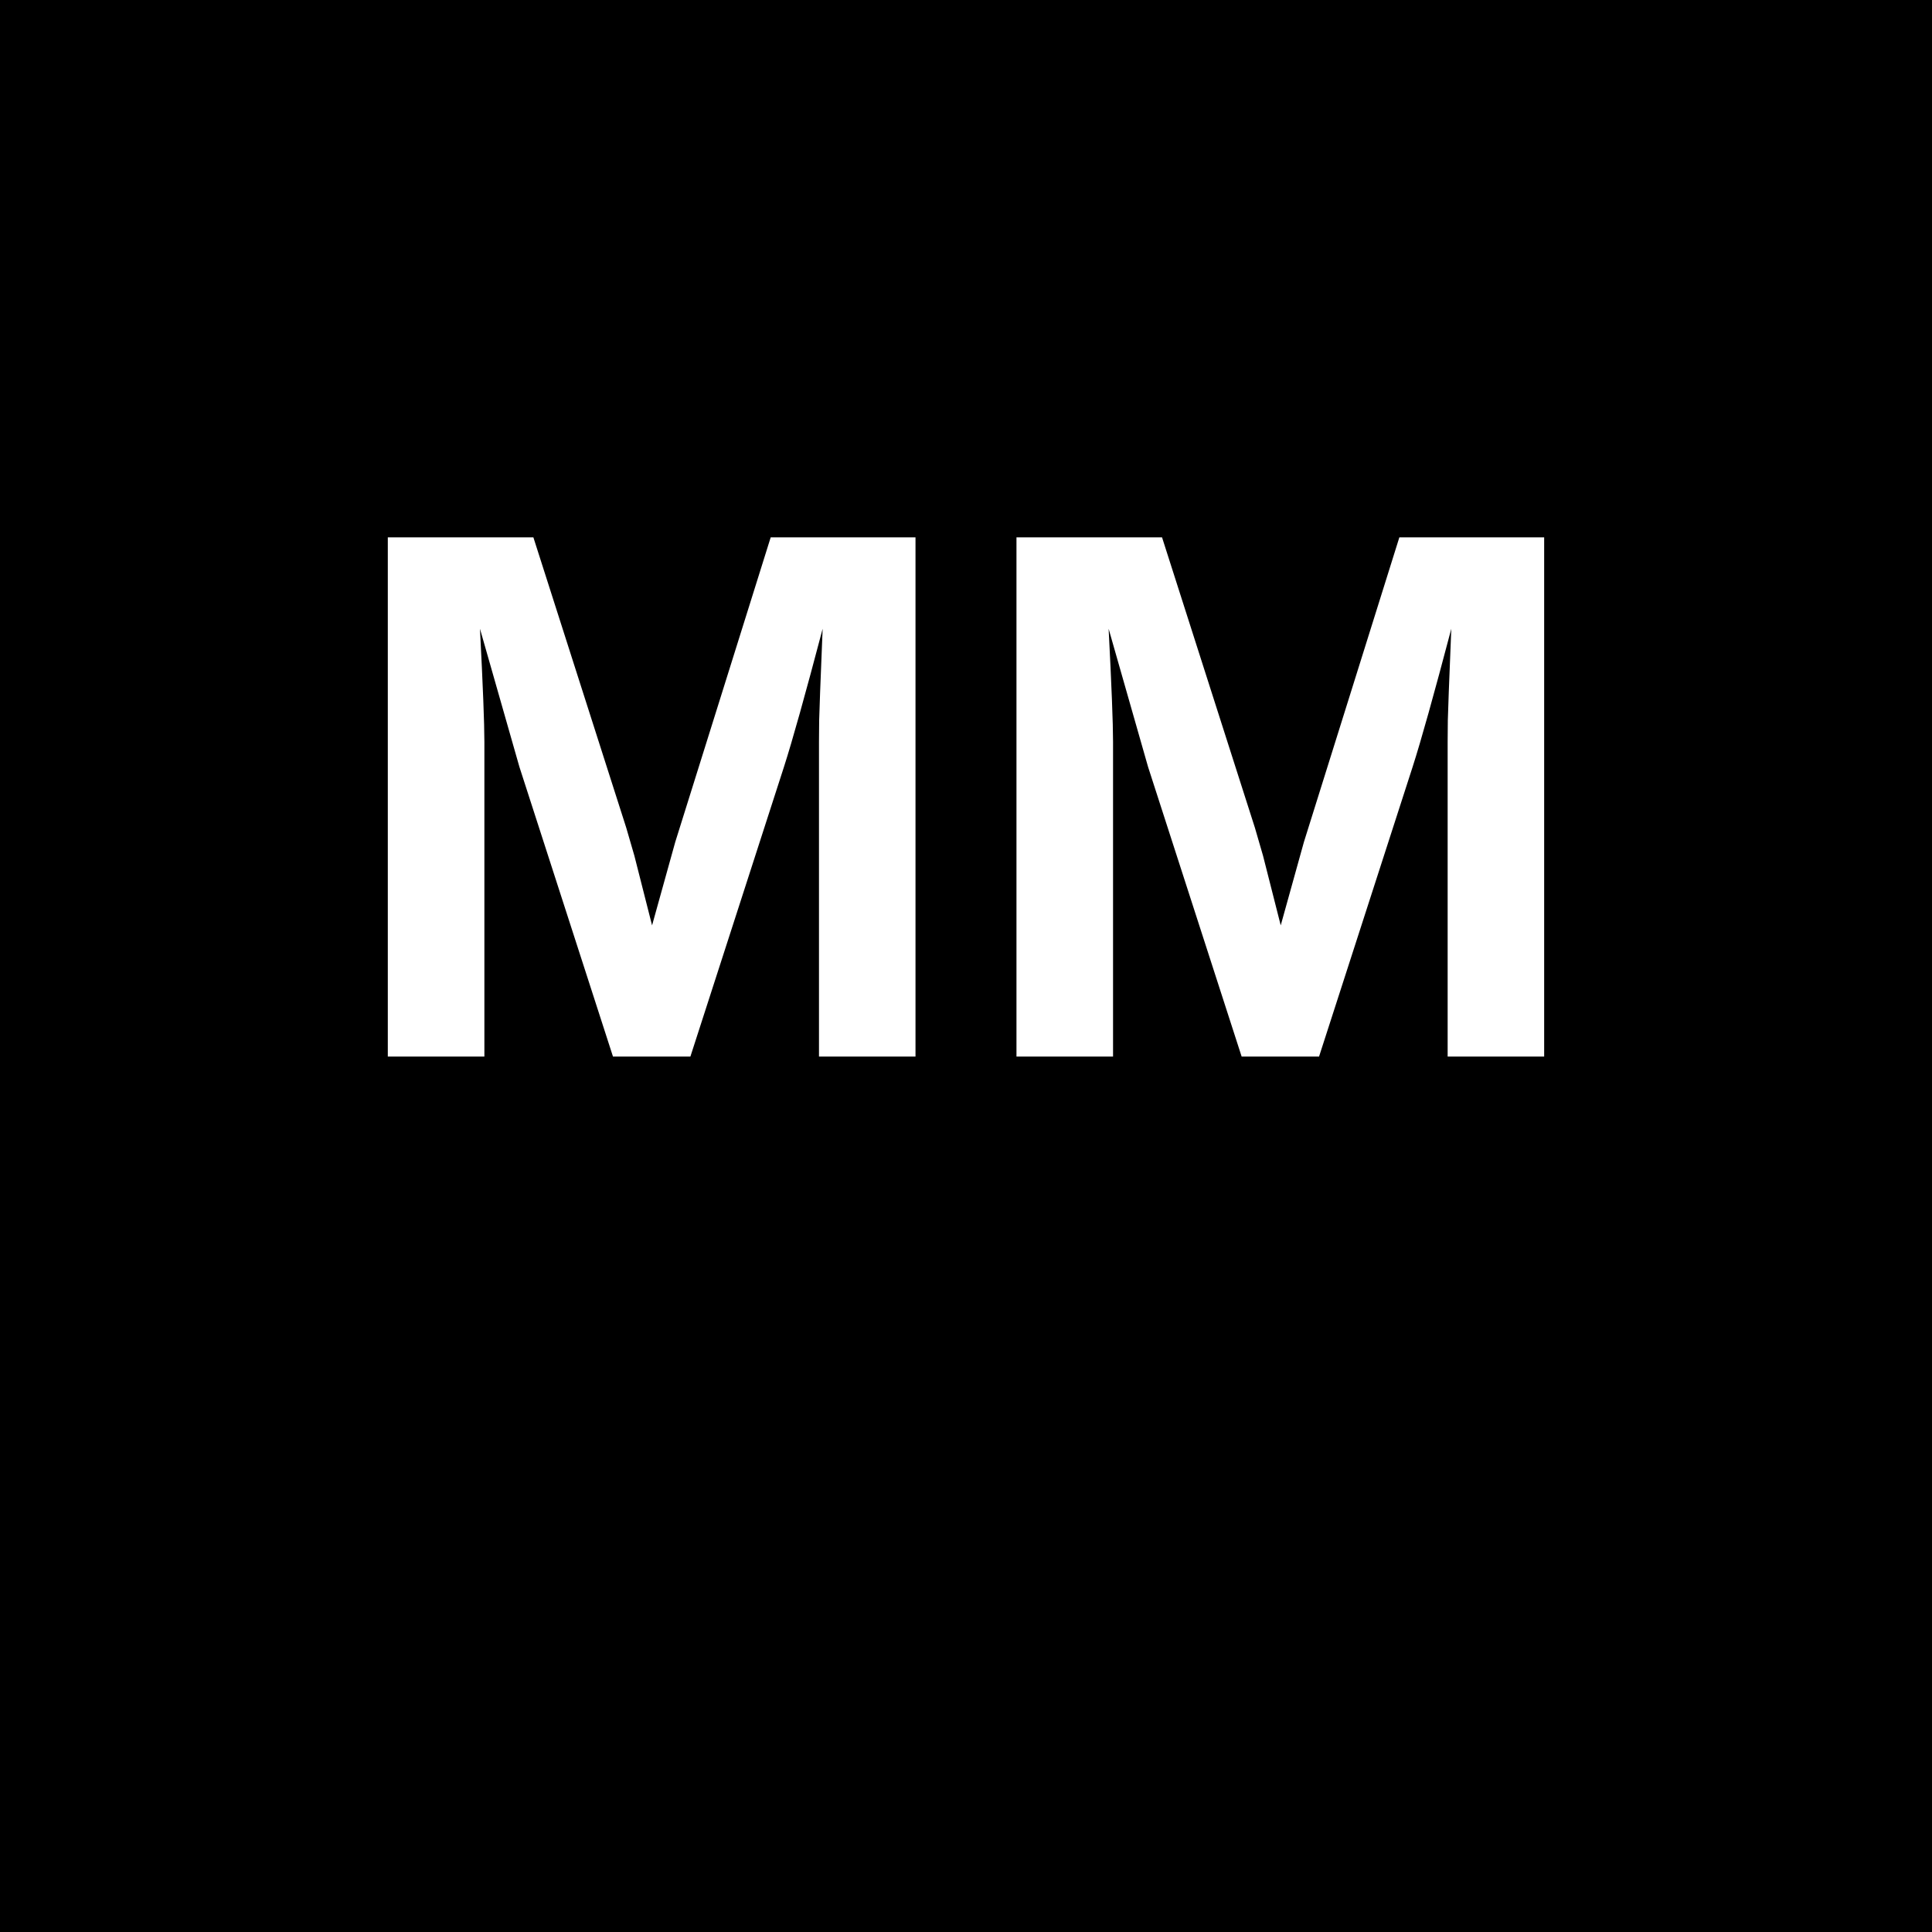
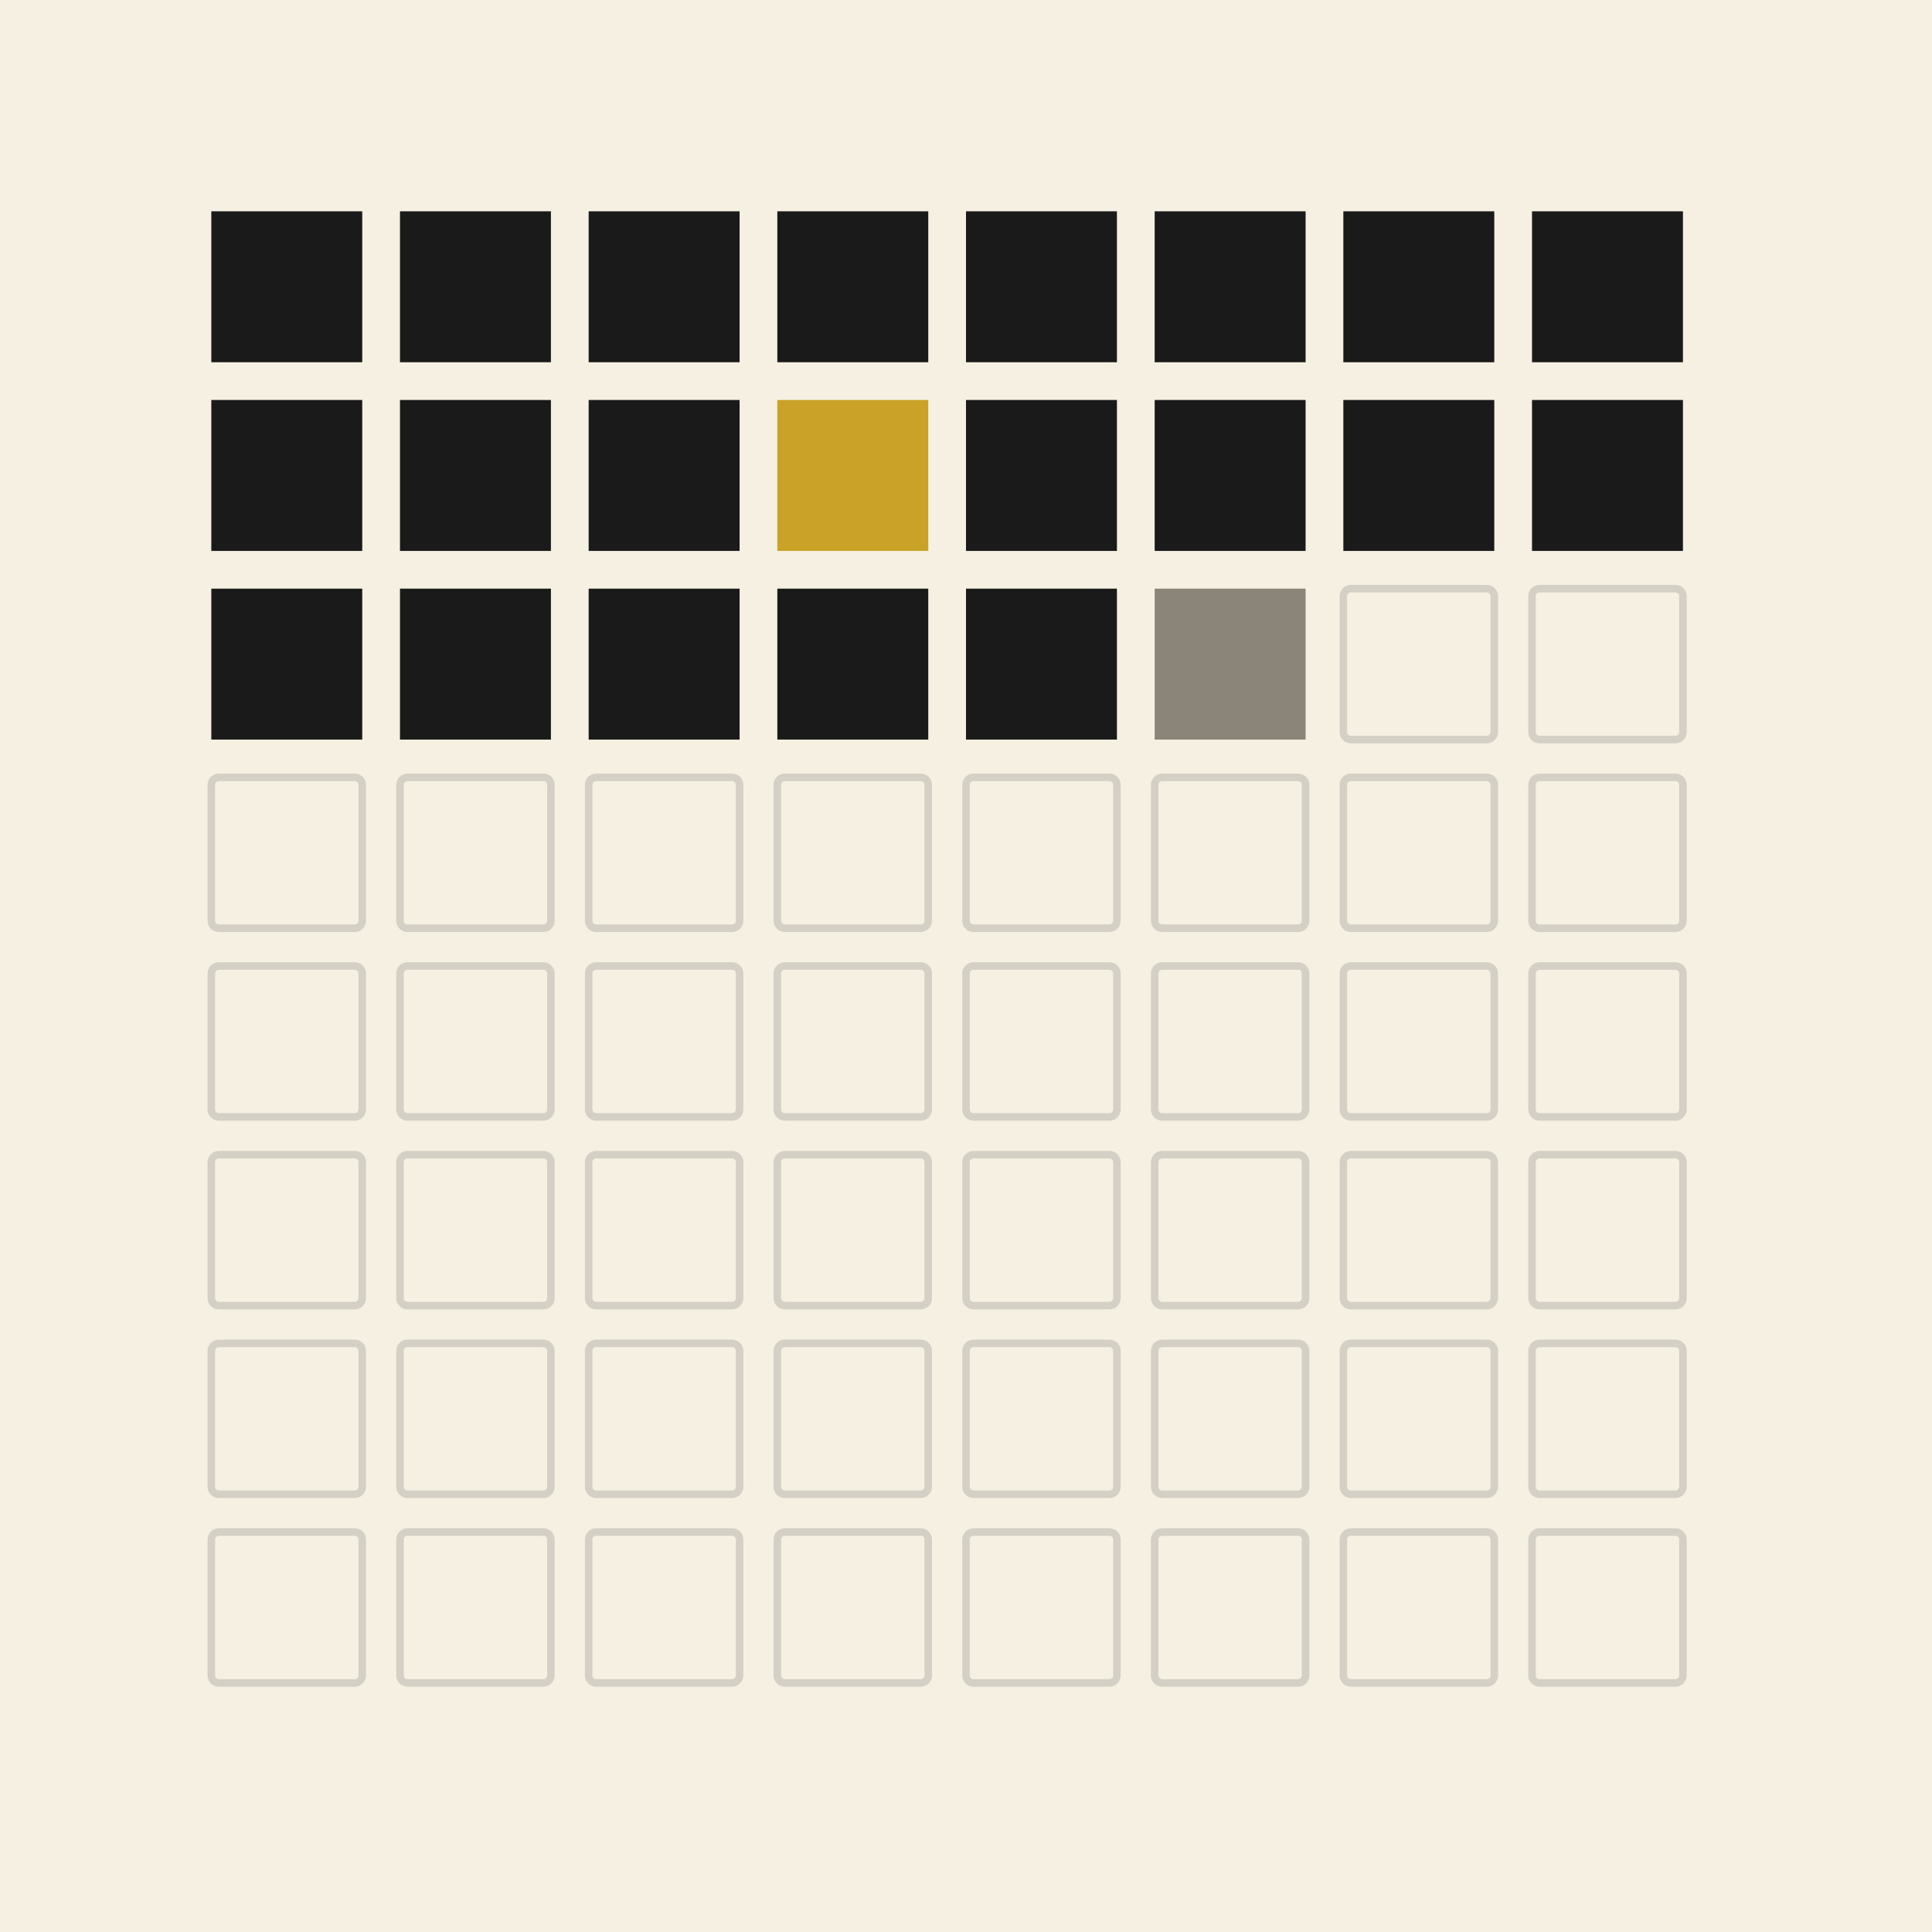
<svg xmlns="http://www.w3.org/2000/svg" viewBox="0 0 512 512">
-   <rect width="512" height="512" fill="#000000" />
-   <text x="256" y="280" font-family="Arial, sans-serif" font-size="200" fill="#ffffff" text-anchor="middle" font-weight="bold">MM</text>
+   <rect width="512" height="512" fill="#f5f0e1" />
+   <g transform="translate(56, 56)">
+     <rect x="0" y="0" width="40" height="40" fill="#1a1a1a" />
+     <rect x="50" y="0" width="40" height="40" fill="#1a1a1a" />
+     <rect x="100" y="0" width="40" height="40" fill="#1a1a1a" />
+     <rect x="150" y="0" width="40" height="40" fill="#1a1a1a" />
+     <rect x="200" y="0" width="40" height="40" fill="#1a1a1a" />
+     <rect x="250" y="0" width="40" height="40" fill="#1a1a1a" />
+     <rect x="300" y="0" width="40" height="40" fill="#1a1a1a" />
+     <rect x="350" y="0" width="40" height="40" fill="#1a1a1a" />
+     <rect x="0" y="50" width="40" height="40" fill="#1a1a1a" />
+     <rect x="50" y="50" width="40" height="40" fill="#1a1a1a" />
+     <rect x="100" y="50" width="40" height="40" fill="#1a1a1a" />
+     <rect x="150" y="50" width="40" height="40" fill="#c9a227" />
+     <rect x="200" y="50" width="40" height="40" fill="#1a1a1a" />
+     <rect x="250" y="50" width="40" height="40" fill="#1a1a1a" />
+     <rect x="300" y="50" width="40" height="40" fill="#1a1a1a" />
+     <rect x="350" y="50" width="40" height="40" fill="#1a1a1a" />
+     <rect x="0" y="100" width="40" height="40" fill="#1a1a1a" />
+     <rect x="50" y="100" width="40" height="40" fill="#1a1a1a" />
+     <rect x="100" y="100" width="40" height="40" fill="#1a1a1a" />
+     <rect x="150" y="100" width="40" height="40" fill="#1a1a1a" />
+     <rect x="200" y="100" width="40" height="40" fill="#1a1a1a" />
+     <rect x="250" y="100" width="40" height="40" fill="#8a8578" />
+     <rect x="300" y="100" width="40" height="40" rx="2" fill="none" stroke="#d4d0c5" stroke-width="2" />
+     <rect x="350" y="100" width="40" height="40" rx="2" fill="none" stroke="#d4d0c5" stroke-width="2" />
+     <rect x="0" y="150" width="40" height="40" rx="2" fill="none" stroke="#d4d0c5" stroke-width="2" />
+     <rect x="50" y="150" width="40" height="40" rx="2" fill="none" stroke="#d4d0c5" stroke-width="2" />
+     <rect x="100" y="150" width="40" height="40" rx="2" fill="none" stroke="#d4d0c5" stroke-width="2" />
+     <rect x="150" y="150" width="40" height="40" rx="2" fill="none" stroke="#d4d0c5" stroke-width="2" />
+     <rect x="200" y="150" width="40" height="40" rx="2" fill="none" stroke="#d4d0c5" stroke-width="2" />
+     <rect x="250" y="150" width="40" height="40" rx="2" fill="none" stroke="#d4d0c5" stroke-width="2" />
+     <rect x="300" y="150" width="40" height="40" rx="2" fill="none" stroke="#d4d0c5" stroke-width="2" />
+     <rect x="350" y="150" width="40" height="40" rx="2" fill="none" stroke="#d4d0c5" stroke-width="2" />
+     <rect x="0" y="200" width="40" height="40" rx="2" fill="none" stroke="#d4d0c5" stroke-width="2" />
+     <rect x="50" y="200" width="40" height="40" rx="2" fill="none" stroke="#d4d0c5" stroke-width="2" />
+     <rect x="100" y="200" width="40" height="40" rx="2" fill="none" stroke="#d4d0c5" stroke-width="2" />
+     <rect x="150" y="200" width="40" height="40" rx="2" fill="none" stroke="#d4d0c5" stroke-width="2" />
+     <rect x="200" y="200" width="40" height="40" rx="2" fill="none" stroke="#d4d0c5" stroke-width="2" />
+     <rect x="250" y="200" width="40" height="40" rx="2" fill="none" stroke="#d4d0c5" stroke-width="2" />
+     <rect x="300" y="200" width="40" height="40" rx="2" fill="none" stroke="#d4d0c5" stroke-width="2" />
+     <rect x="350" y="200" width="40" height="40" rx="2" fill="none" stroke="#d4d0c5" stroke-width="2" />
+     <rect x="0" y="250" width="40" height="40" rx="2" fill="none" stroke="#d4d0c5" stroke-width="2" />
+     <rect x="50" y="250" width="40" height="40" rx="2" fill="none" stroke="#d4d0c5" stroke-width="2" />
+     <rect x="100" y="250" width="40" height="40" rx="2" fill="none" stroke="#d4d0c5" stroke-width="2" />
+     <rect x="150" y="250" width="40" height="40" rx="2" fill="none" stroke="#d4d0c5" stroke-width="2" />
+     <rect x="200" y="250" width="40" height="40" rx="2" fill="none" stroke="#d4d0c5" stroke-width="2" />
+     <rect x="250" y="250" width="40" height="40" rx="2" fill="none" stroke="#d4d0c5" stroke-width="2" />
+     <rect x="300" y="250" width="40" height="40" rx="2" fill="none" stroke="#d4d0c5" stroke-width="2" />
+     <rect x="350" y="250" width="40" height="40" rx="2" fill="none" stroke="#d4d0c5" stroke-width="2" />
+     <rect x="0" y="300" width="40" height="40" rx="2" fill="none" stroke="#d4d0c5" stroke-width="2" />
+     <rect x="50" y="300" width="40" height="40" rx="2" fill="none" stroke="#d4d0c5" stroke-width="2" />
+     <rect x="100" y="300" width="40" height="40" rx="2" fill="none" stroke="#d4d0c5" stroke-width="2" />
+     <rect x="150" y="300" width="40" height="40" rx="2" fill="none" stroke="#d4d0c5" stroke-width="2" />
+     <rect x="200" y="300" width="40" height="40" rx="2" fill="none" stroke="#d4d0c5" stroke-width="2" />
+     <rect x="250" y="300" width="40" height="40" rx="2" fill="none" stroke="#d4d0c5" stroke-width="2" />
+     <rect x="300" y="300" width="40" height="40" rx="2" fill="none" stroke="#d4d0c5" stroke-width="2" />
+     <rect x="350" y="300" width="40" height="40" rx="2" fill="none" stroke="#d4d0c5" stroke-width="2" />
+     <rect x="0" y="350" width="40" height="40" rx="2" fill="none" stroke="#d4d0c5" stroke-width="2" />
+     <rect x="50" y="350" width="40" height="40" rx="2" fill="none" stroke="#d4d0c5" stroke-width="2" />
+     <rect x="100" y="350" width="40" height="40" rx="2" fill="none" stroke="#d4d0c5" stroke-width="2" />
+     <rect x="150" y="350" width="40" height="40" rx="2" fill="none" stroke="#d4d0c5" stroke-width="2" />
+     <rect x="200" y="350" width="40" height="40" rx="2" fill="none" stroke="#d4d0c5" stroke-width="2" />
+     <rect x="250" y="350" width="40" height="40" rx="2" fill="none" stroke="#d4d0c5" stroke-width="2" />
+     <rect x="300" y="350" width="40" height="40" rx="2" fill="none" stroke="#d4d0c5" stroke-width="2" />
+     <rect x="350" y="350" width="40" height="40" rx="2" fill="none" stroke="#d4d0c5" stroke-width="2" />
+   </g>
</svg>
